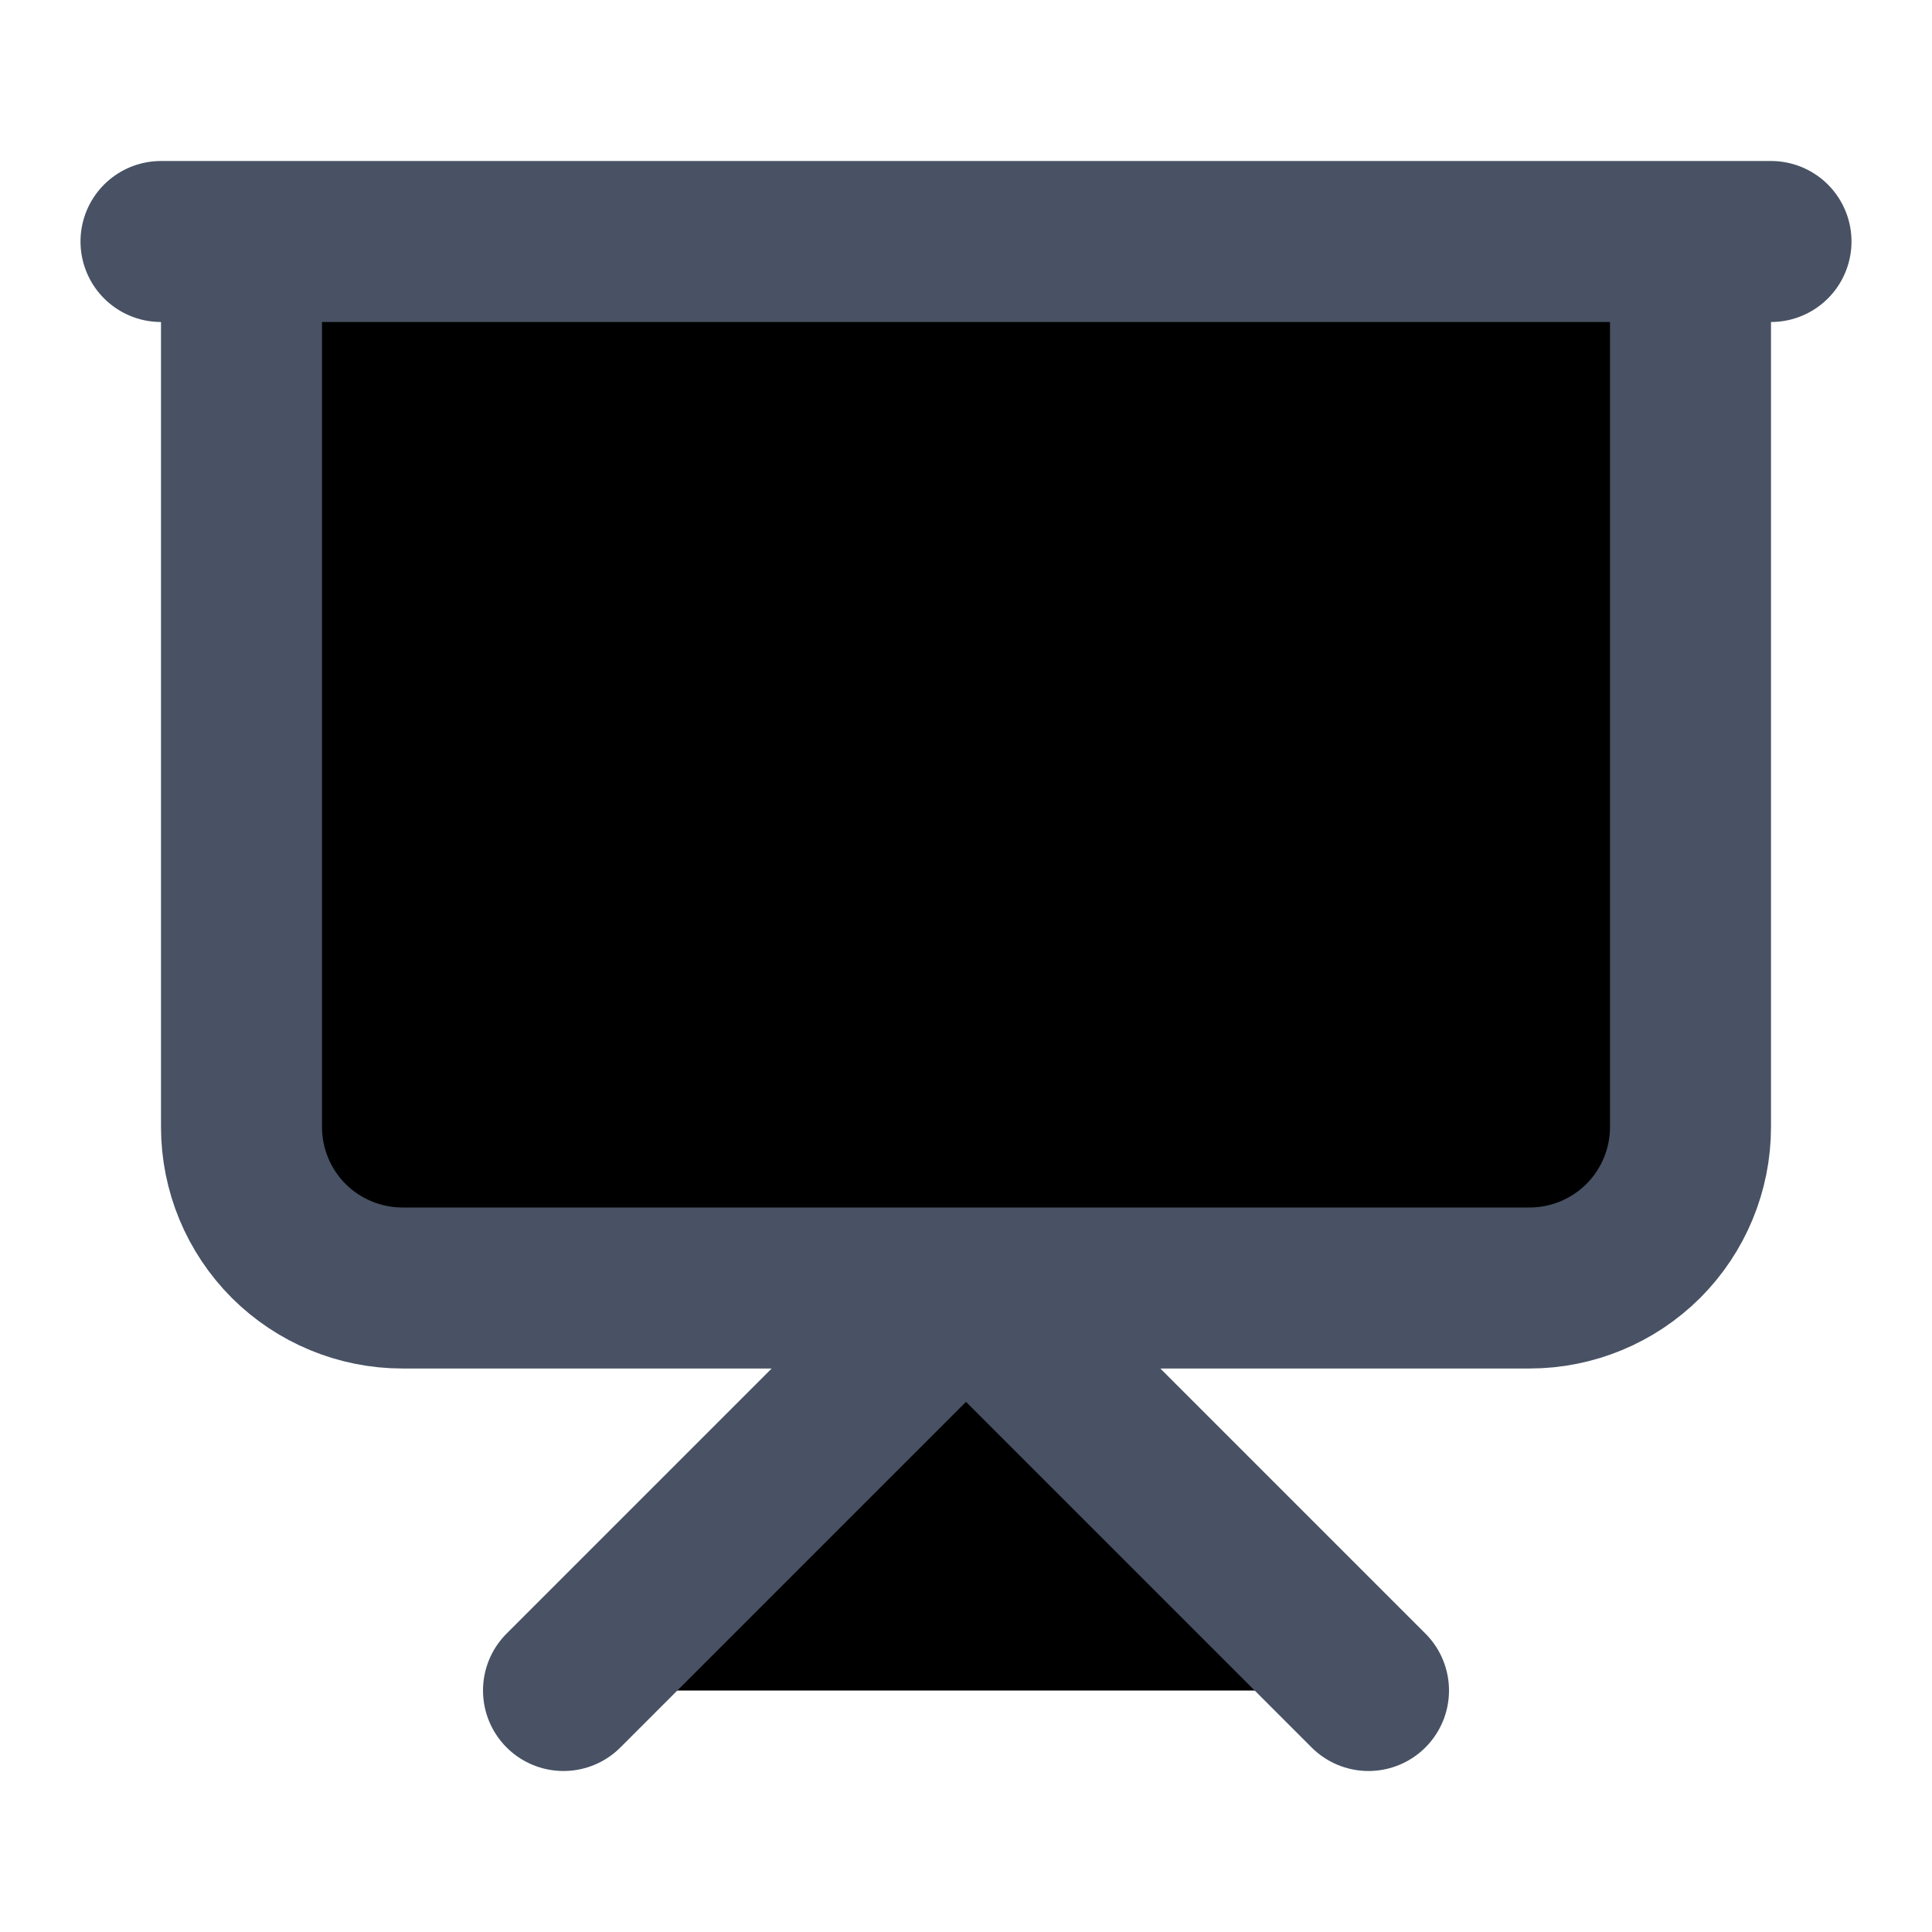
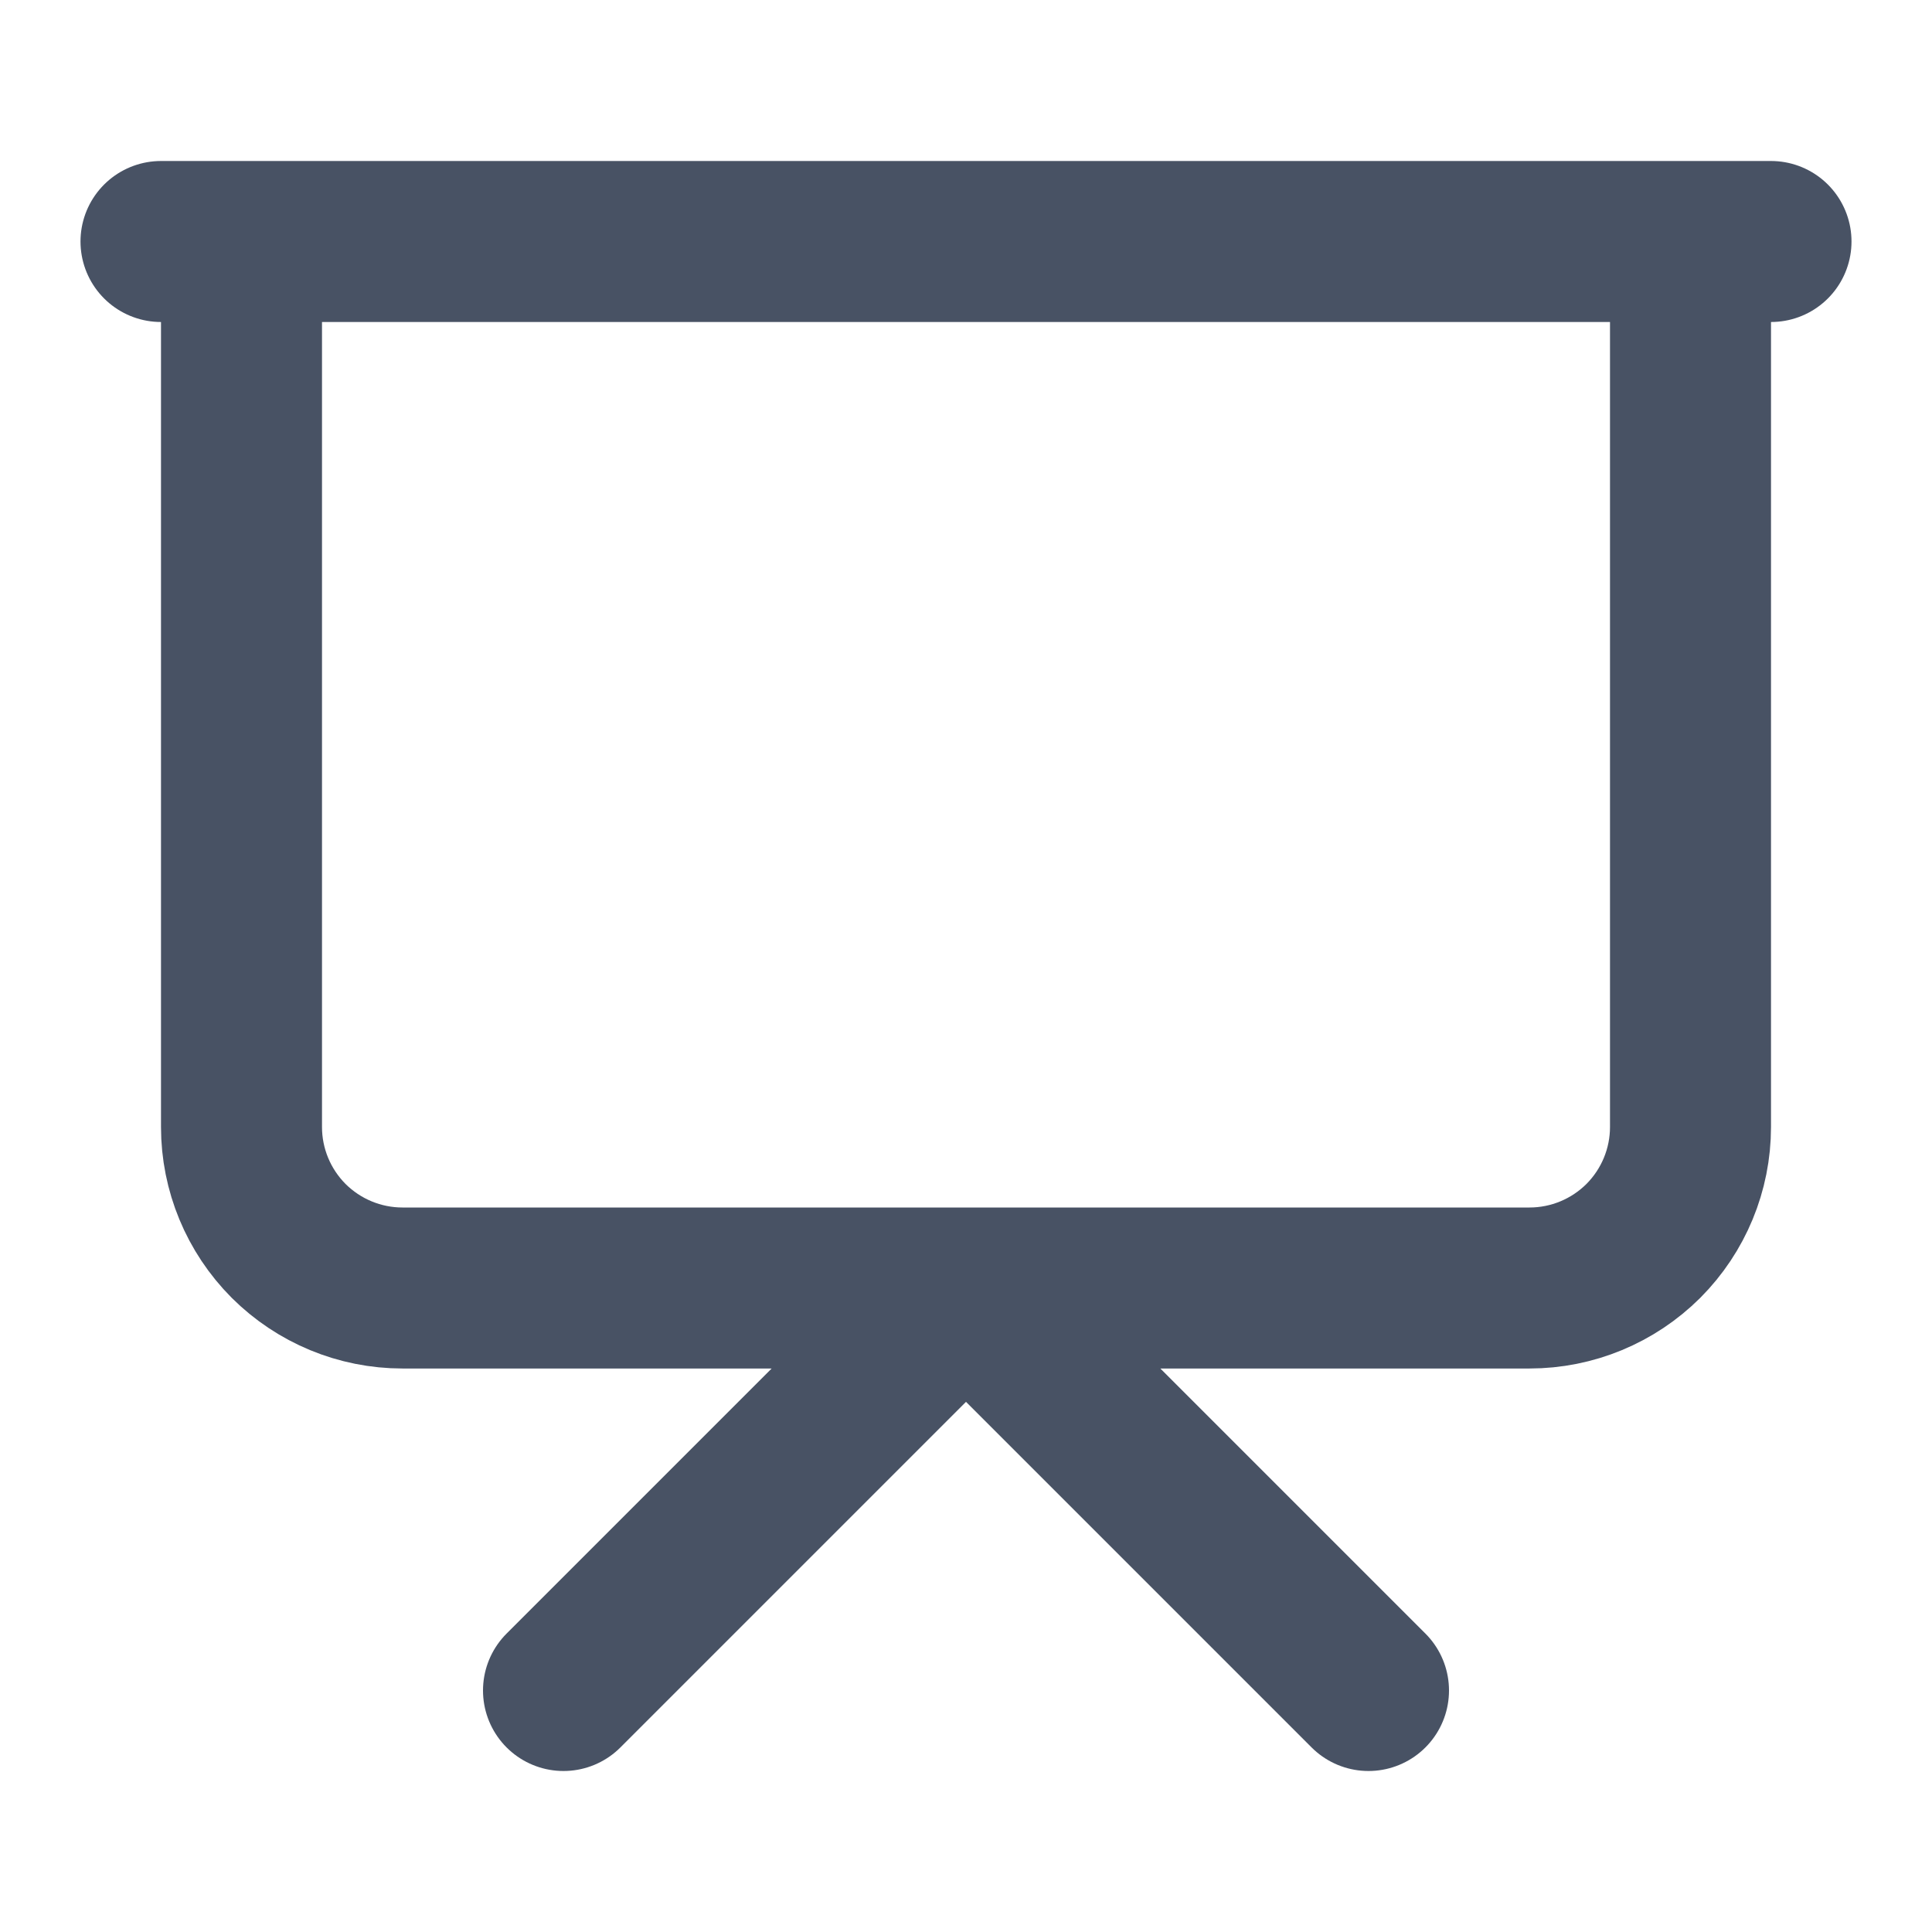
- <svg xmlns="http://www.w3.org/2000/svg" viewBox="0 0 18 18">
+ <svg xmlns="http://www.w3.org/2000/svg" viewBox="0 0 18 18" fill="none">
  <path d="M1.5 2.25H16.5M15.75 2.25V10.5C15.75 10.898 15.592 11.279 15.311 11.561C15.029 11.842 14.648 12 14.25 12H3.75C3.352 12 2.971 11.842 2.689 11.561C2.408 11.279 2.25 10.898 2.25 10.5V2.25M5.25 15.75L9 12L12.75 15.75" stroke="#485264" stroke-width="1.5" stroke-linecap="round" stroke-linejoin="round" />
</svg>
